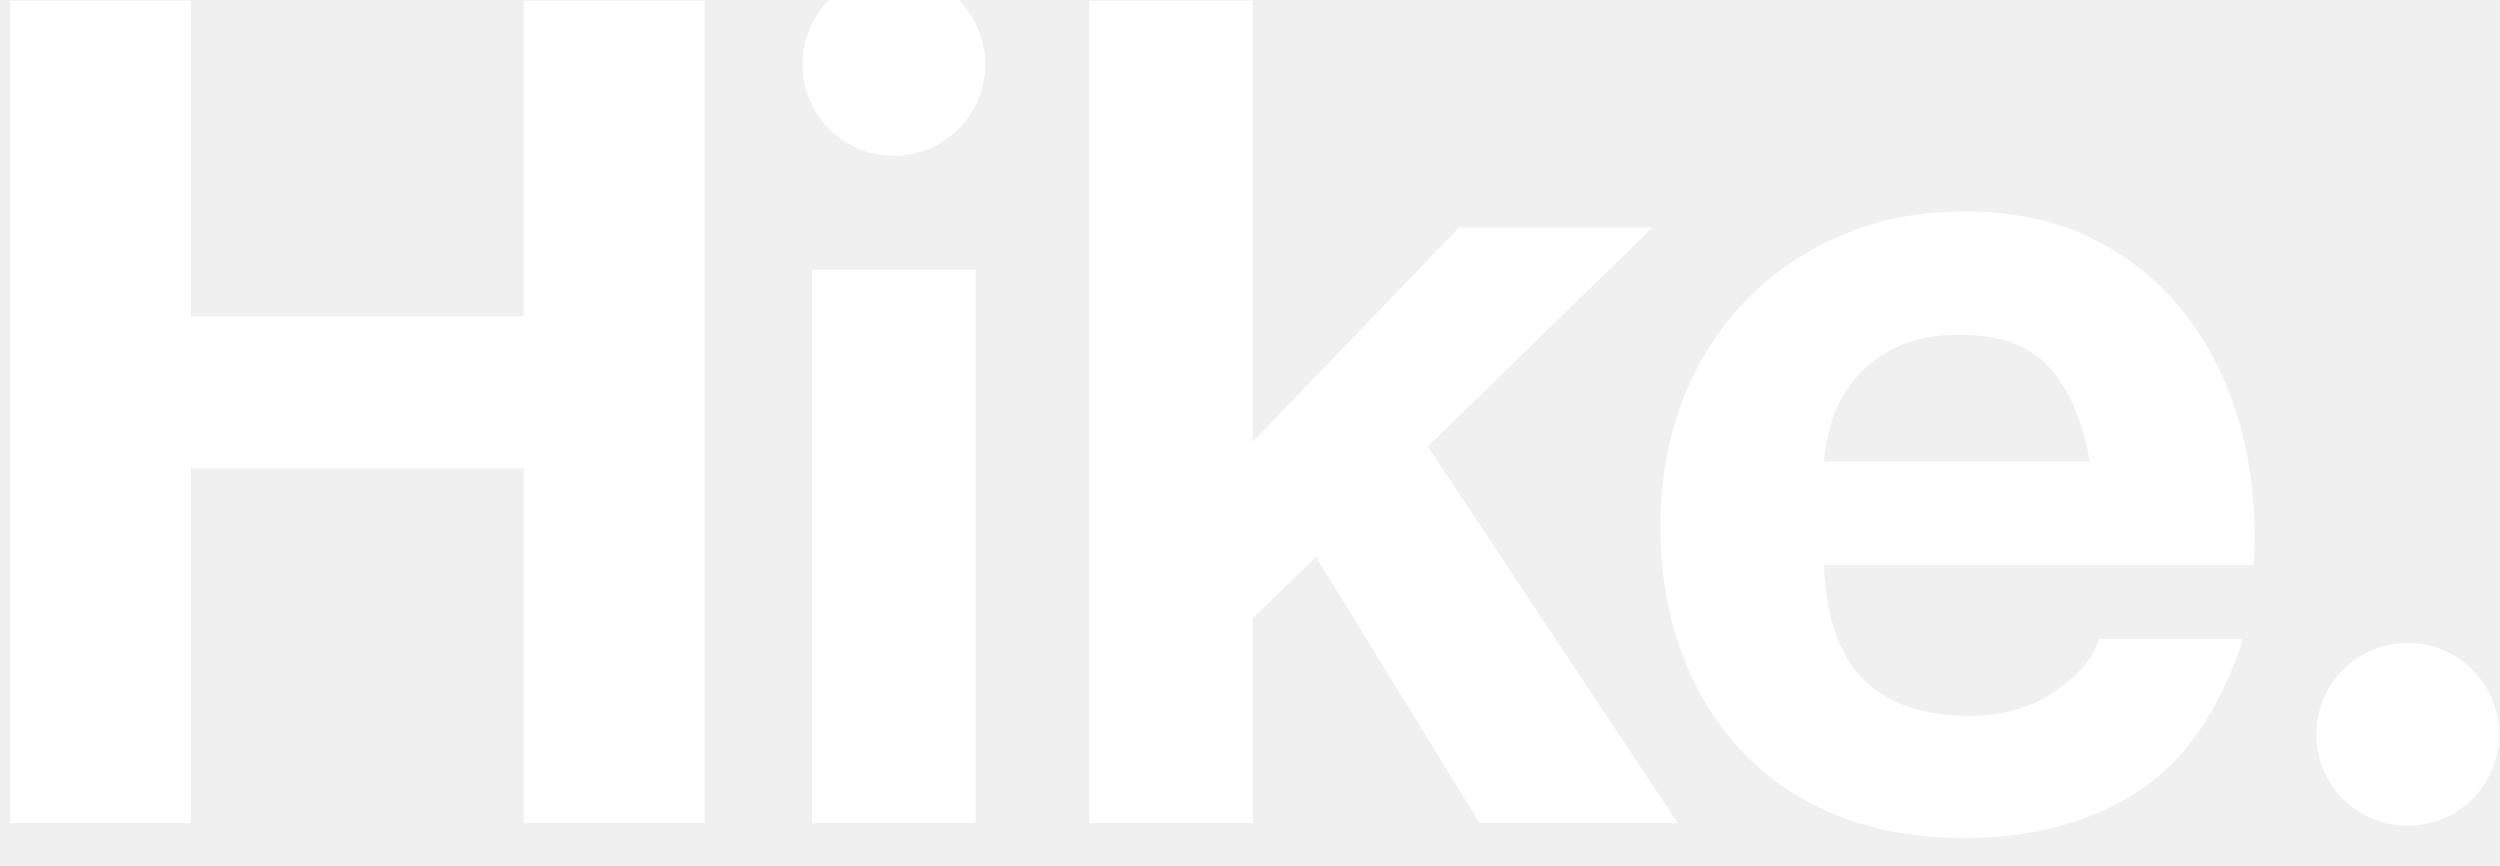
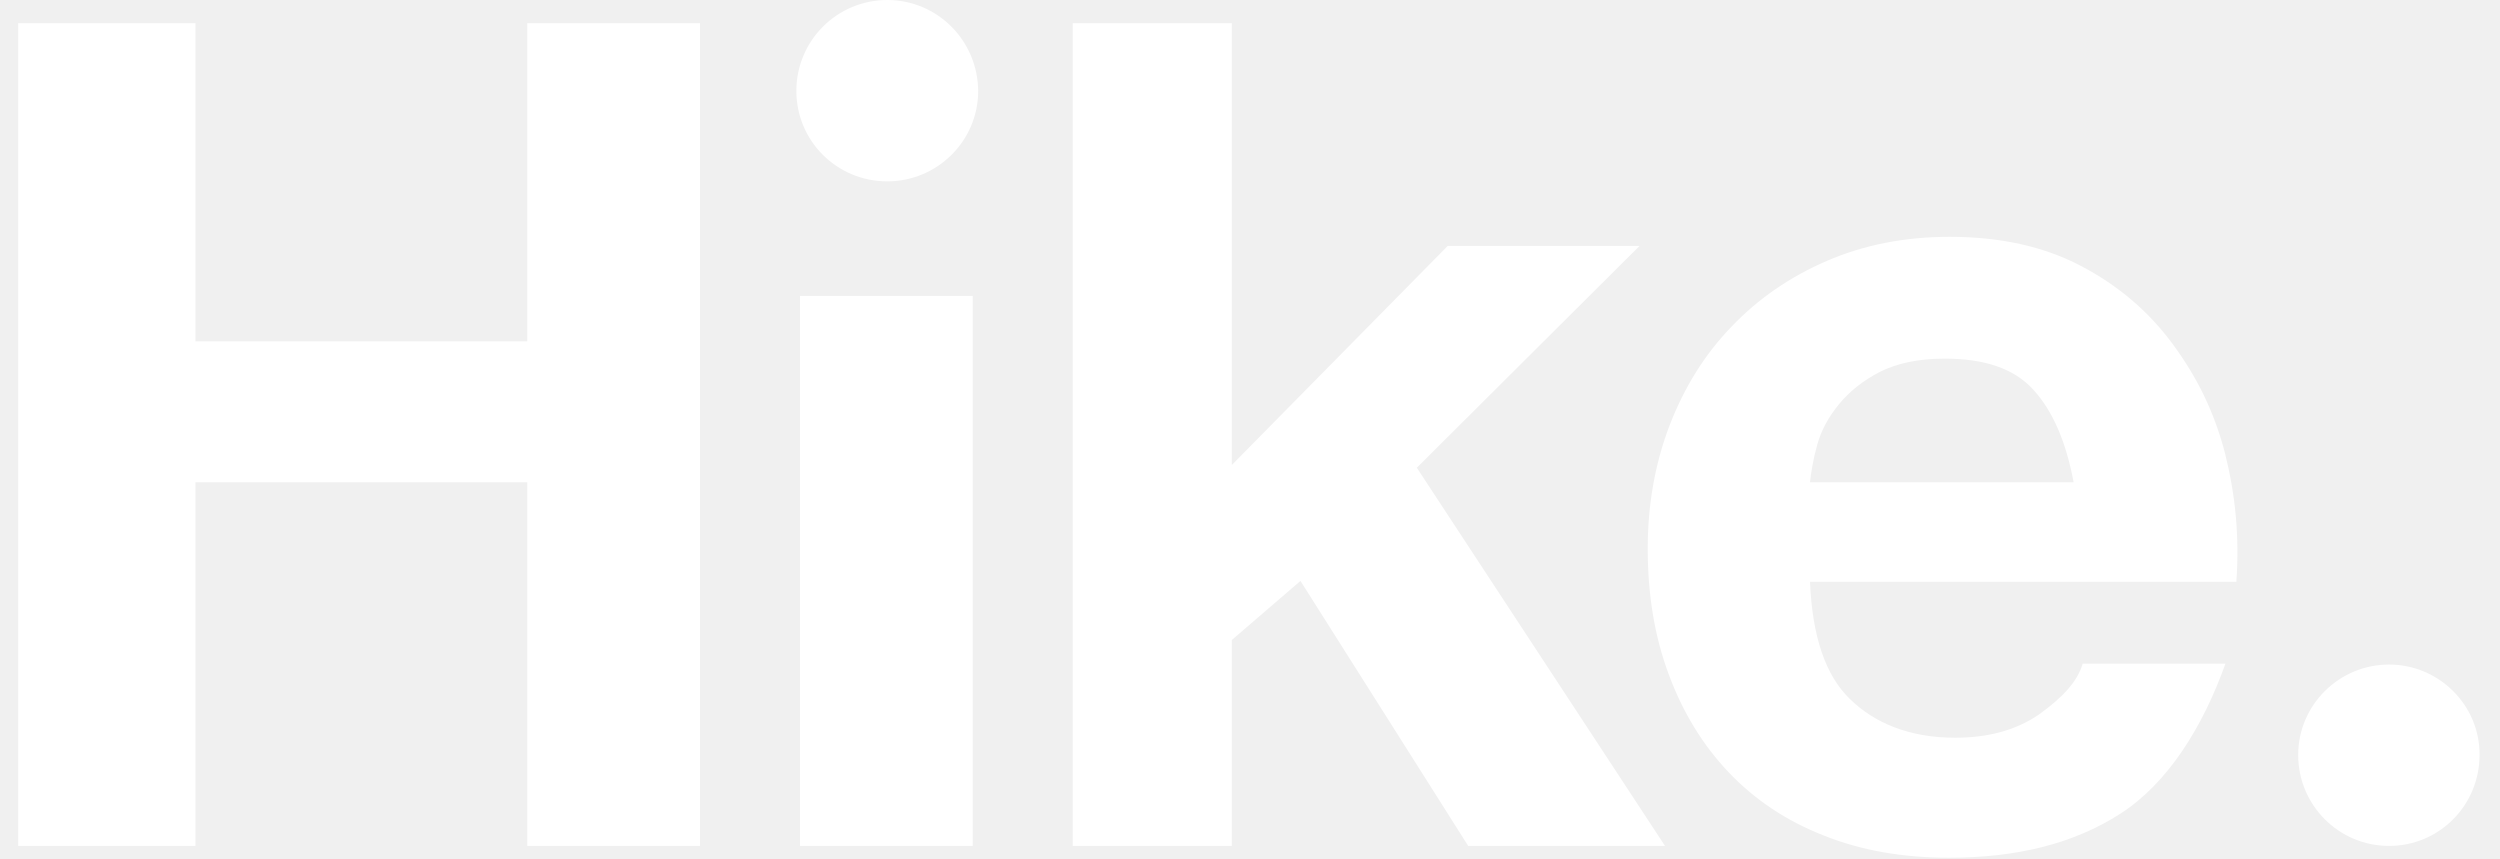
- <svg xmlns="http://www.w3.org/2000/svg" version="1.1" id="Layer_1" x="0px" y="0px" width="300px" height="103.804px" viewBox="0 0 300 103.804" enable-background="new 0 0 300 103.804" xml:space="preserve">
-   <g>
+ <svg xmlns="http://www.w3.org/2000/svg" version="1.1" x="0px" y="0px" width="550px" height="188.8px" viewBox="0 0 550 188.8" style="enable-background:new 0 0 550 188.8;" xml:space="preserve">
+   <style type="text/css">
+ 	.st6{fill:#FFFFFF;}
+ </style>
+   <g id="hike">
    <g>
-       <path fill="#FFFFFF" d="M22.912,0.094V37.96H62.85V0.094h21.696v98.671H62.85V56.203H22.912v42.563H1.214V0.094H22.912z" />
-       <rect x="97.451" y="32.373" fill="#FFFFFF" width="19.625" height="66.393" />
-       <path fill="#FFFFFF" d="M150.325,0.094v52.93l24.739-25.705h23.217l-26.947,26.257l29.989,45.189h-23.771l-19.625-31.922    l-7.602,7.326v24.597h-19.621V0.094H150.325z" />
-       <path fill="#FFFFFF" d="M223.708,81.629c2.947,2.858,7.186,4.285,12.714,4.285c3.961,0,7.37-0.99,10.227-2.972    c2.854-1.981,4.607-4.076,5.249-6.287h17.276c-2.764,8.567-7.002,14.694-12.712,18.38c-5.715,3.684-12.624,5.526-20.729,5.526    c-5.622,0-10.688-0.898-15.202-2.695c-4.516-1.795-8.341-4.353-11.473-7.668c-3.13-3.316-5.55-7.277-7.255-11.885    c-1.704-4.606-2.555-9.675-2.555-15.201c0-5.342,0.873-10.318,2.623-14.927c1.752-4.604,4.238-8.589,7.466-11.955    c3.221-3.361,7.068-6.009,11.538-7.945c4.469-1.935,9.419-2.903,14.857-2.903c6.078,0,11.376,1.175,15.89,3.525    c4.514,2.348,8.223,5.506,11.127,9.465c2.902,3.962,4.996,8.477,6.286,13.544c1.291,5.068,1.752,10.364,1.384,15.892h-51.548    C219.146,74.168,220.758,78.774,223.708,81.629z M245.89,44.042c-2.351-2.58-5.922-3.871-10.712-3.871    c-3.134,0-5.737,0.532-7.809,1.59c-2.072,1.059-3.731,2.373-4.975,3.939c-1.242,1.566-2.12,3.224-2.626,4.975    c-0.508,1.752-0.807,3.319-0.897,4.699h31.923C249.872,50.398,248.237,46.621,245.89,44.042z" />
-       <circle fill="#FFFFFF" cx="107.262" cy="7.722" r="10.969" />
-       <path fill="#FFFFFF" d="M277.96,88.124c0,6.061,4.914,10.97,10.973,10.97c6.057,0,10.965-4.909,10.965-10.97    c0-6.056-4.908-10.969-10.965-10.969C282.874,77.155,277.96,82.068,277.96,88.124z" />
+       <polygon class="st6" points="116,75.1 43,75.1 43,5.1 4,5.1 4,186.1 43,186.1 43,106.1 116,106.1 116,186.1 154,186.1 154,5.1     116,5.1   " />
+       <rect x="176" y="65.1" class="st6" width="38" height="121" />
+       <polygon class="st6" points="360.7,54.1 318.5,54.1 271,102.3 271,5.1 236,5.1 236,186.1 271,186.1 271,140.8 286.1,127.8     323,186.1 366.3,186.1 311.7,102.9   " />
+       <path class="st6" d="M478,75.7c-5.3-7.2-12-12.9-20.2-17.2c-8.2-4.3-17.8-6.4-28.9-6.4c-9.9,0-18.9,1.8-27,5.3    c-8.1,3.5-15.1,8.3-21,14.5c-5.9,6.1-10.4,13.4-13.6,21.7c-3.2,8.4-4.8,17.4-4.8,27.1c0,10.1,1.5,19.3,4.6,27.6    c3.1,8.4,7.5,15.6,13.2,21.6c5.7,6,12.7,10.7,20.9,13.9c8.2,3.3,17.4,4.9,27.6,4.9c14.7,0,27.3-3,37.7-9.7    c10.4-6.7,18.1-19,23.1-33h-31.4c-1.2,4-4.4,7.4-9.5,11.1c-5.2,3.6-11.4,5.2-18.6,5.2c-10.1,0-17.8-3.3-23.1-8.5    c-5.4-5.2-8.3-13.8-8.8-25.8h93.8c0.7-10-0.2-19.1-2.5-28.3C487.1,90.5,483.3,82.9,478,75.7z M398.2,106.1c0.2-2,0.7-5.1,1.6-8.3    c0.9-3.2,2.5-6.1,4.8-8.9c2.3-2.8,5.3-5.2,9-7.1c3.8-1.9,8.5-2.9,14.2-2.9c8.7,0,15.2,2.1,19.5,6.8c4.3,4.7,7.2,11.4,8.9,20.4    H398.2z" />
+       <path class="st6" d="M195.2,0c-11,0-20,8.9-20,20c0,11,8.9,19.9,20,19.9c11,0,20-8.9,20-19.9C215.1,8.9,206.2,0,195.2,0z" />
+       <path class="st6" d="M525.6,146.2c-11,0-20,8.9-20,19.9c0,11,8.9,20,20,20c11,0,19.9-8.9,19.9-20    C545.6,155.2,536.6,146.2,525.6,146.2z" />
    </g>
  </g>
</svg>
